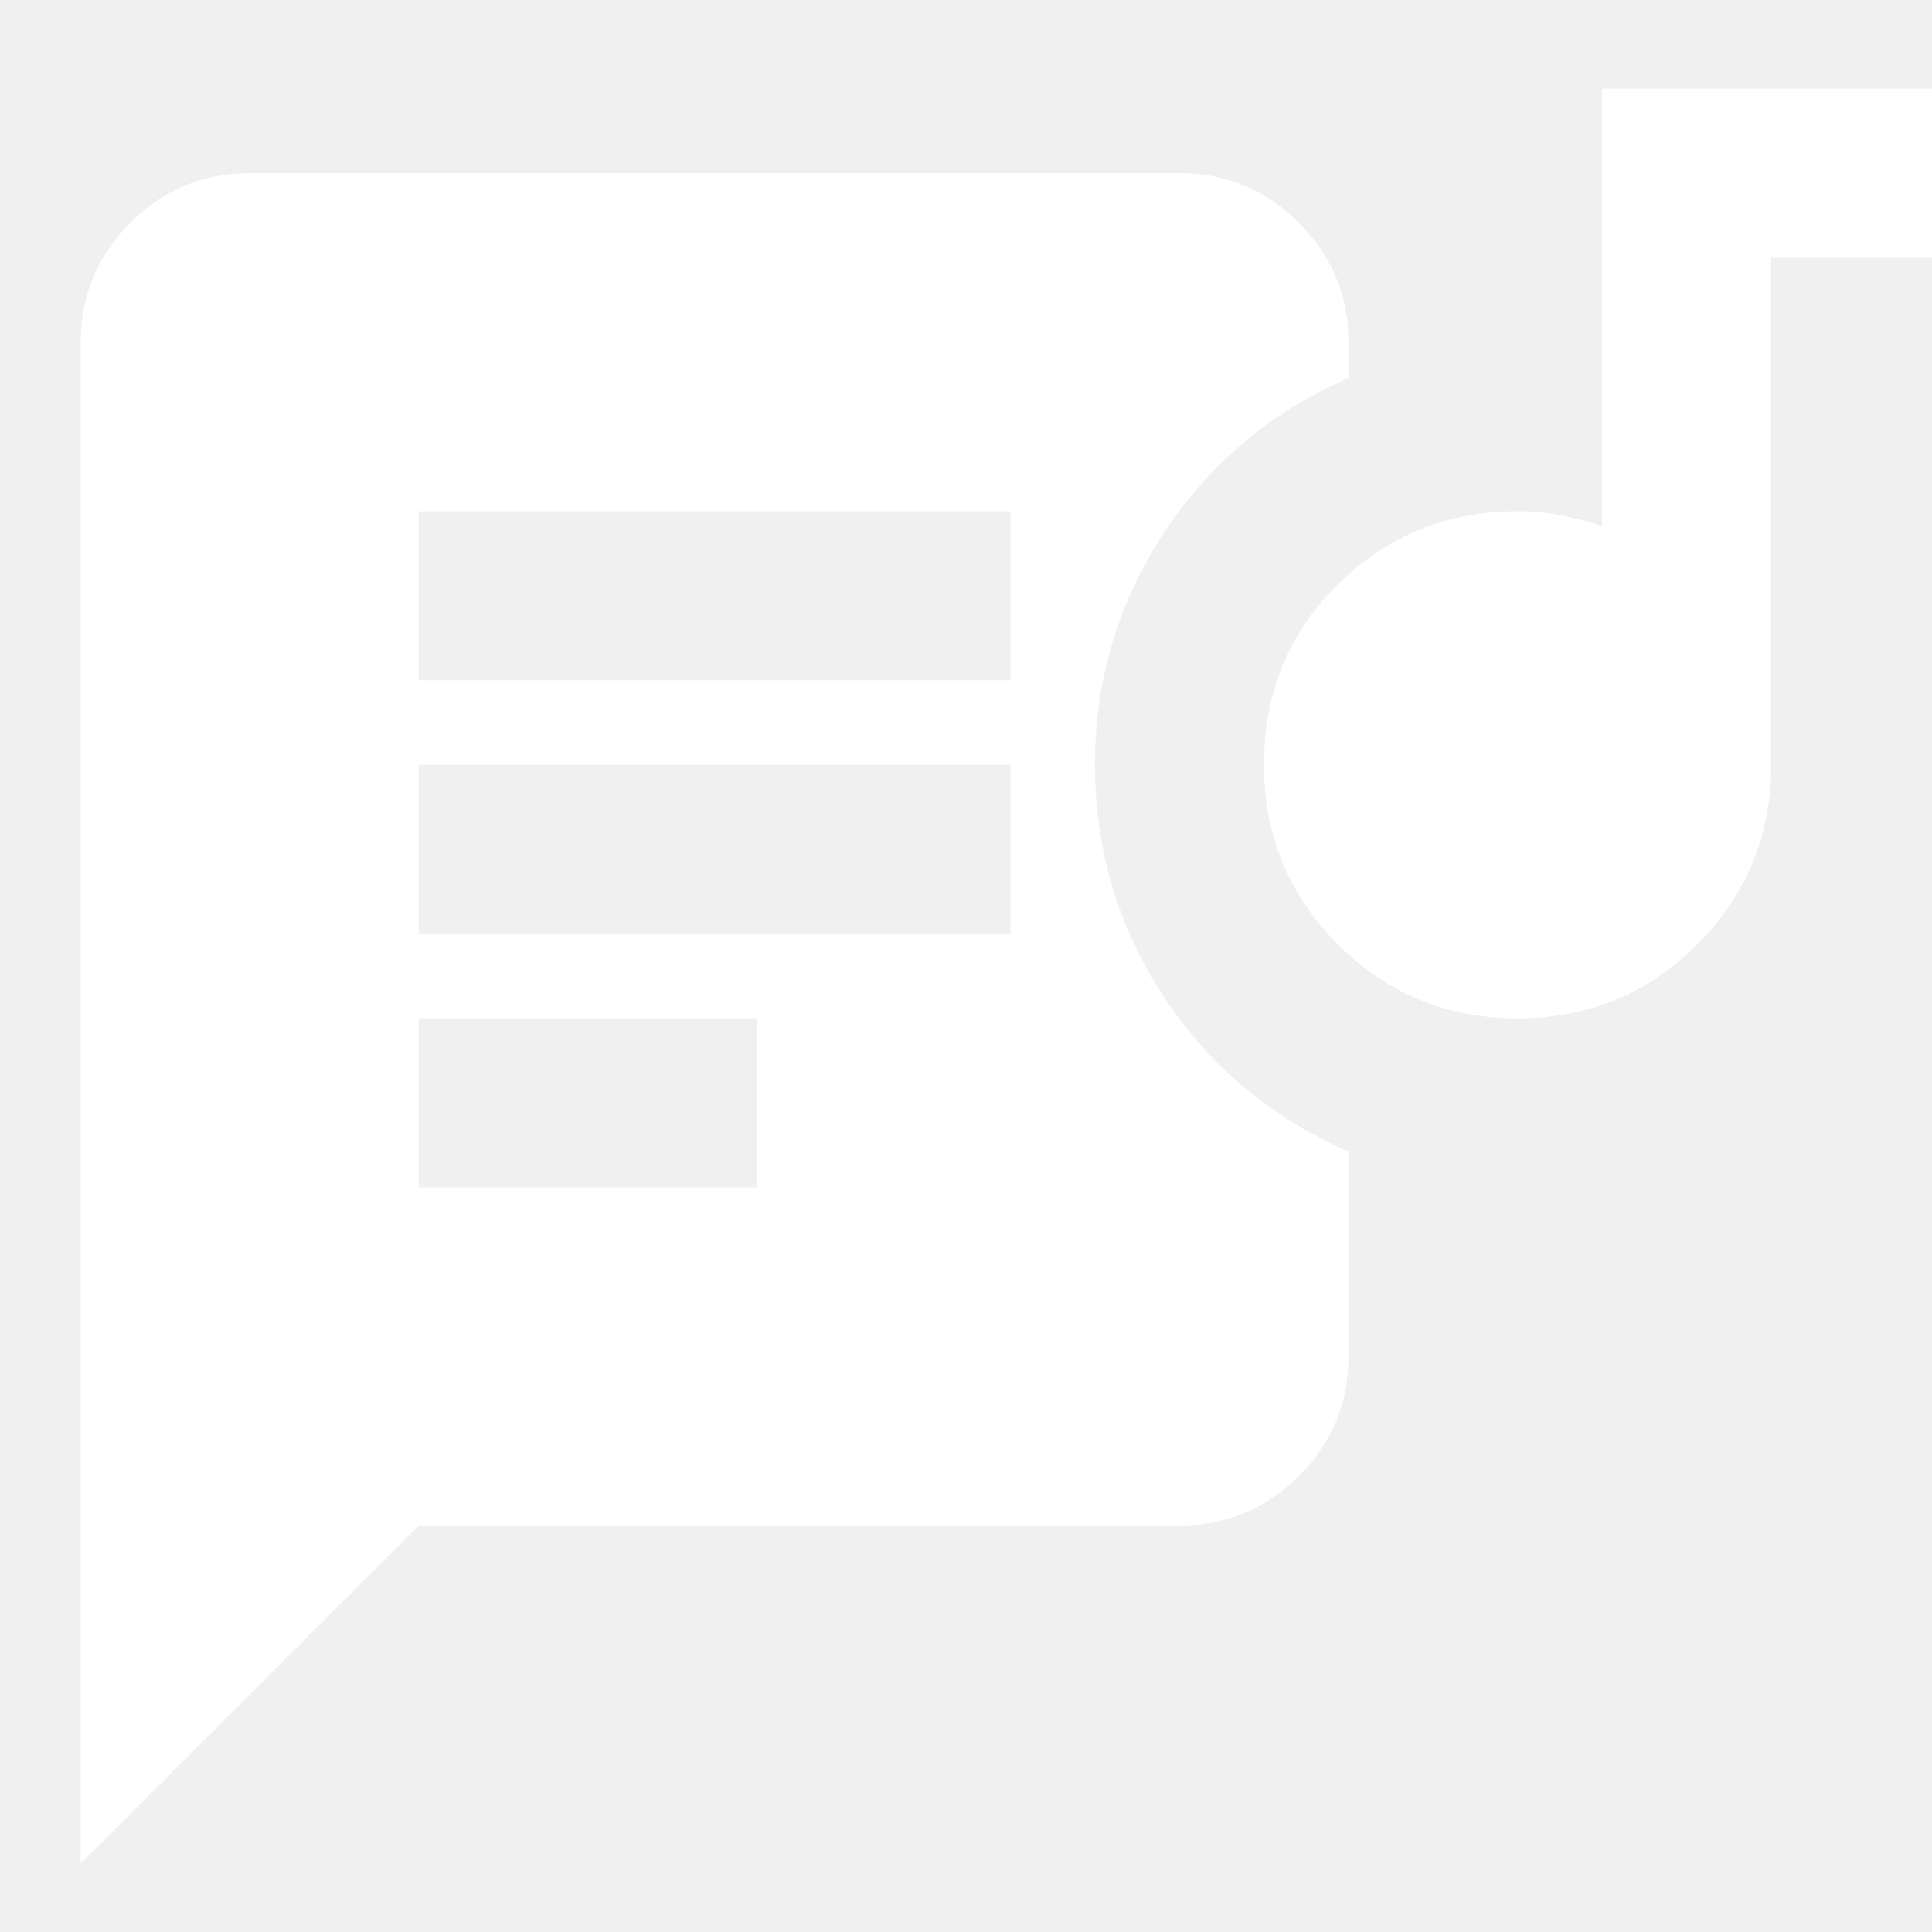
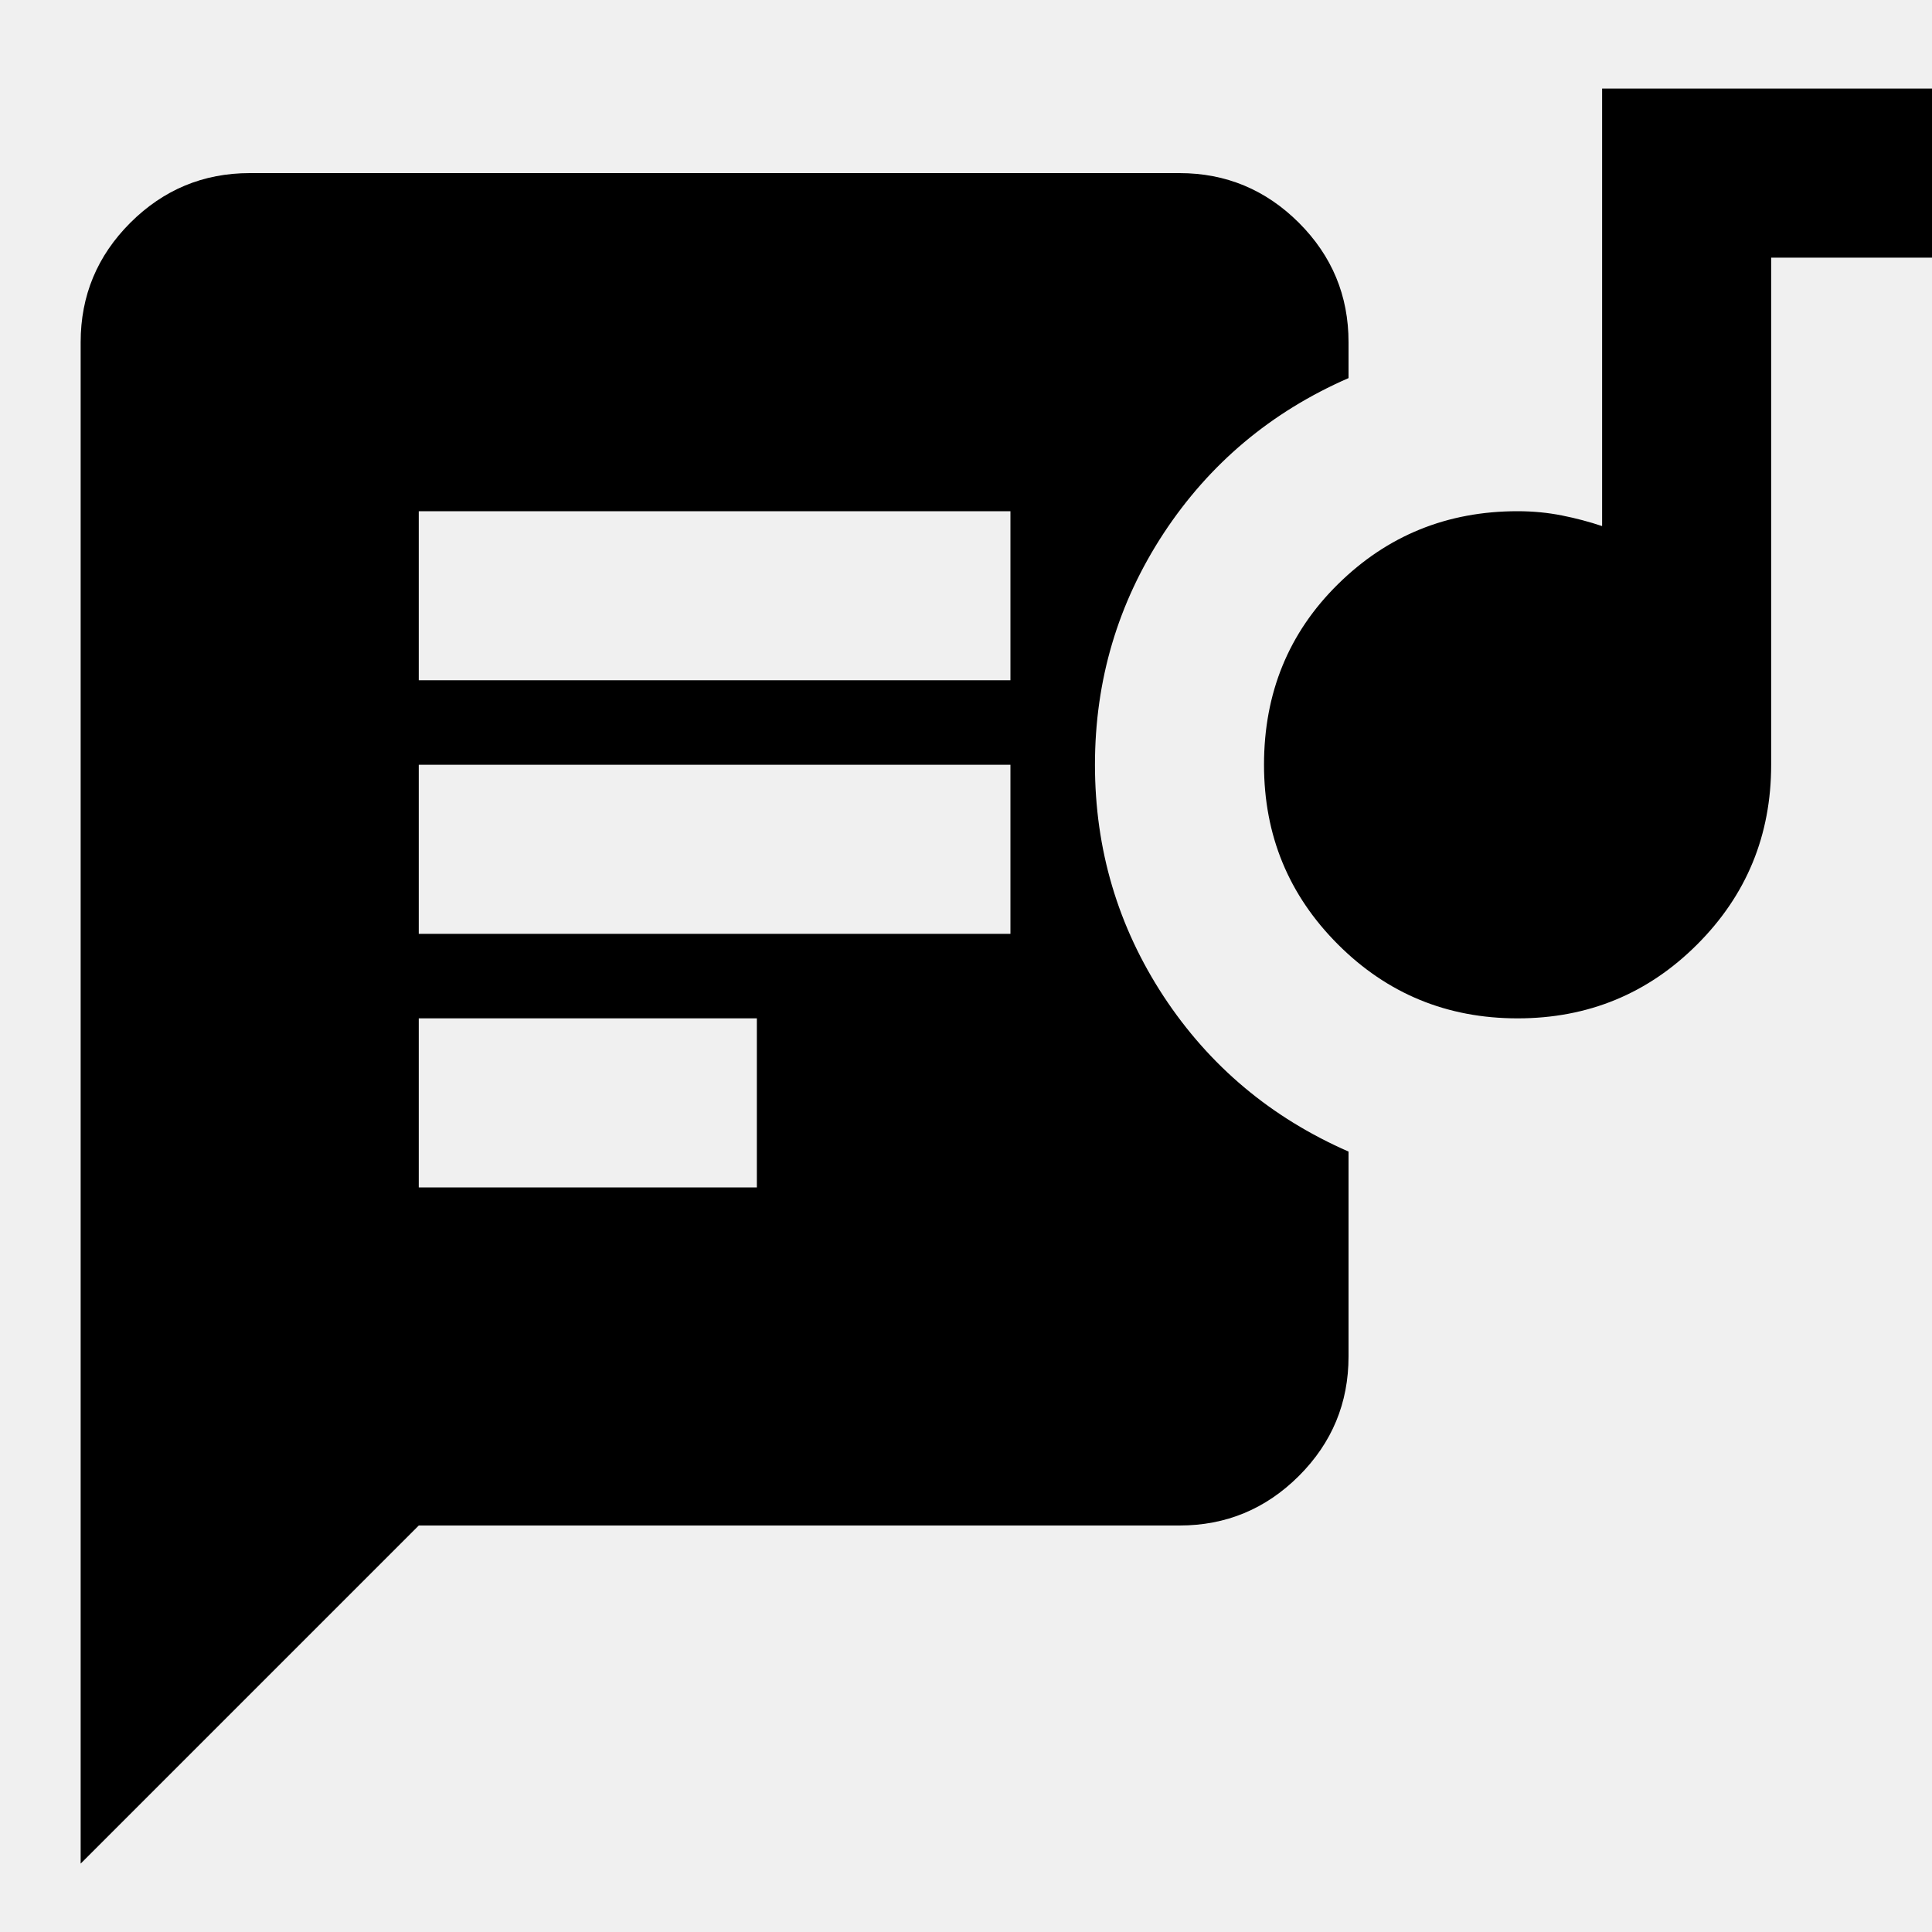
<svg xmlns="http://www.w3.org/2000/svg" width="20" height="20" viewBox="0 0 20 20" fill="none">
-   <path d="M0.835 19.292V3.542C0.835 3.061 1.006 2.649 1.349 2.306C1.692 1.964 2.104 1.792 2.585 1.792H12.21C12.691 1.792 13.103 1.964 13.446 2.306C13.789 2.649 13.96 3.061 13.96 3.542V3.914C13.158 4.264 12.52 4.8 12.045 5.522C11.572 6.244 11.335 7.042 11.335 7.917C11.335 8.792 11.572 9.591 12.045 10.313C12.52 11.035 13.158 11.57 13.96 11.921V14.042C13.96 14.524 13.789 14.936 13.446 15.279C13.103 15.621 12.691 15.792 12.21 15.792H4.335L0.835 19.292ZM4.335 12.292H7.835V10.542H4.335V12.292ZM15.71 10.542C14.981 10.542 14.361 10.287 13.851 9.777C13.34 9.266 13.085 8.647 13.085 7.917C13.085 7.174 13.34 6.55 13.851 6.047C14.361 5.544 14.981 5.292 15.71 5.292C15.87 5.292 16.023 5.307 16.169 5.336C16.315 5.365 16.454 5.402 16.585 5.446V0.917H20.085V2.667H18.335V7.917C18.335 8.647 18.08 9.266 17.569 9.777C17.059 10.287 16.439 10.542 15.71 10.542ZM4.335 9.667H10.46V7.917H4.335V9.667ZM4.335 7.042H10.46V5.292H4.335V7.042Z" fill="white" />
+   <path d="M0.835 19.292V3.542C0.835 3.061 1.006 2.649 1.349 2.306C1.692 1.964 2.104 1.792 2.585 1.792H12.21C12.691 1.792 13.103 1.964 13.446 2.306C13.789 2.649 13.96 3.061 13.96 3.542V3.914C13.158 4.264 12.52 4.8 12.045 5.522C11.572 6.244 11.335 7.042 11.335 7.917C11.335 8.792 11.572 9.591 12.045 10.313C12.52 11.035 13.158 11.57 13.96 11.921V14.042C13.96 14.524 13.789 14.936 13.446 15.279C13.103 15.621 12.691 15.792 12.21 15.792H4.335L0.835 19.292ZM4.335 12.292H7.835V10.542H4.335V12.292ZM15.71 10.542C14.981 10.542 14.361 10.287 13.851 9.777C13.34 9.266 13.085 8.647 13.085 7.917C13.085 7.174 13.34 6.55 13.851 6.047C14.361 5.544 14.981 5.292 15.71 5.292C15.87 5.292 16.023 5.307 16.169 5.336C16.315 5.365 16.454 5.402 16.585 5.446V0.917H20.085V2.667H18.335V7.917C18.335 8.647 18.08 9.266 17.569 9.777C17.059 10.287 16.439 10.542 15.71 10.542ZM4.335 9.667H10.46V7.917H4.335V9.667ZM4.335 7.042H10.46V5.292H4.335V7.042Z" fill="currentColor" />
</svg>
